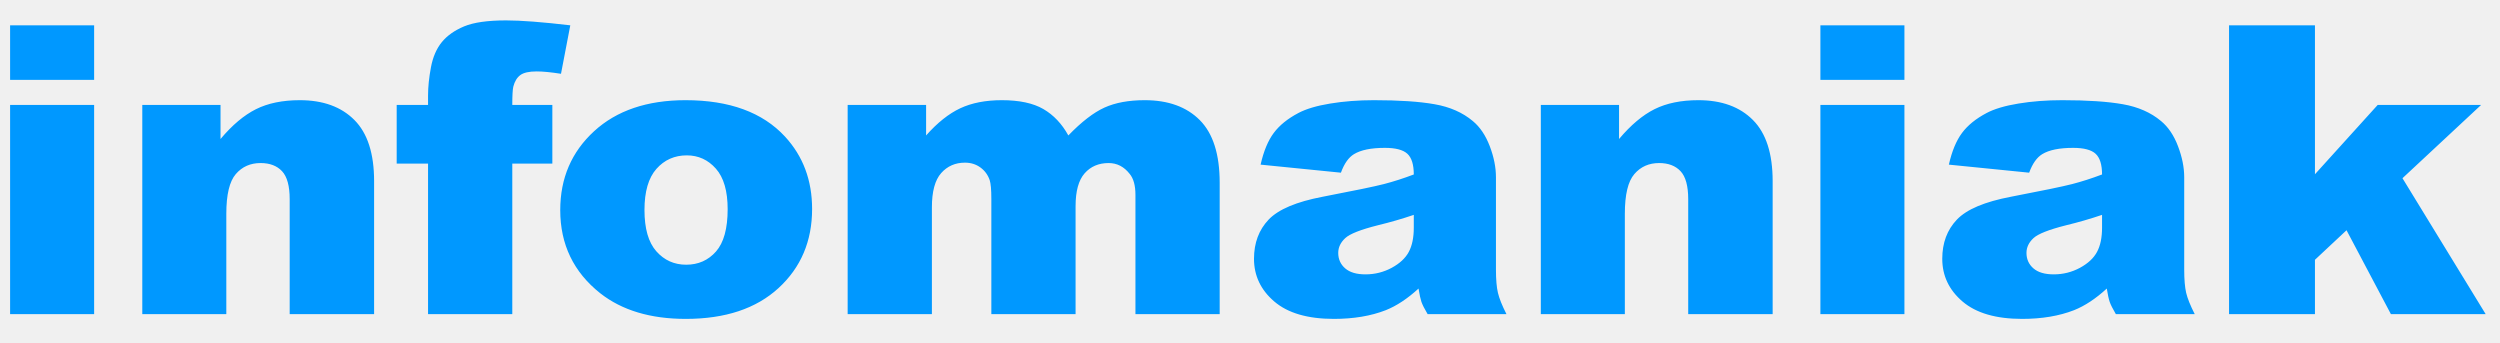
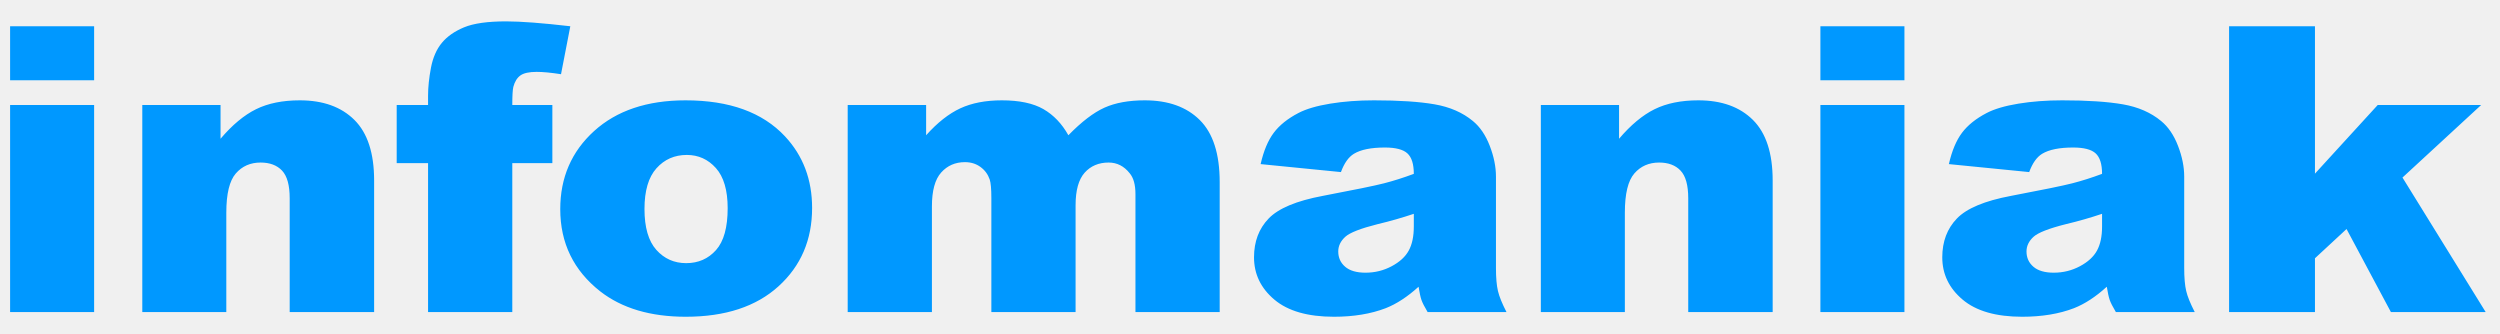
- <svg xmlns="http://www.w3.org/2000/svg" width="95" height="13" viewBox="0 0 95 13" fill="none">
+ <svg xmlns="http://www.w3.org/2000/svg" width="120" height="16" viewBox="0 0 120 16" fill="none">
  <g clip-path="url(#clip0_22_373)">
-     <path fill-rule="evenodd" clip-rule="evenodd" d="M0.384 0.962H3.577V3.036H0.384V0.962ZM0.384 3.987H3.577V11.938H0.384V3.987ZM5.407 3.987H8.38V5.282C8.824 4.753 9.274 4.375 9.729 4.148C10.184 3.921 10.739 3.807 11.392 3.807C12.276 3.807 12.968 4.058 13.467 4.56C13.967 5.061 14.216 5.836 14.216 6.884V11.938H11.008V7.566C11.008 7.067 10.911 6.713 10.718 6.506C10.524 6.299 10.252 6.196 9.902 6.196C9.515 6.196 9.201 6.335 8.96 6.615C8.72 6.894 8.6 7.396 8.6 8.12V11.938H5.407V3.987ZM19.467 3.987H20.989V6.218H19.467V11.938H16.266V6.218H15.074V3.987H16.266V3.628C16.266 3.303 16.303 2.946 16.376 2.557C16.449 2.168 16.587 1.849 16.788 1.602C16.989 1.355 17.272 1.156 17.635 1.003C17.999 0.851 18.531 0.775 19.232 0.775C19.791 0.775 20.604 0.837 21.671 0.962L21.318 2.804C20.936 2.744 20.628 2.714 20.393 2.714C20.105 2.714 19.898 2.76 19.773 2.853C19.647 2.945 19.558 3.091 19.506 3.291C19.48 3.4 19.467 3.633 19.467 3.987ZM21.289 7.985C21.289 6.772 21.718 5.773 22.576 4.986C23.433 4.2 24.592 3.807 26.051 3.807C27.719 3.807 28.98 4.269 29.832 5.192C30.517 5.936 30.86 6.852 30.86 7.94C30.86 9.163 30.435 10.165 29.585 10.946C28.735 11.727 27.56 12.118 26.059 12.118C24.72 12.118 23.637 11.793 22.811 11.145C21.796 10.341 21.289 9.288 21.289 7.985ZM24.49 7.978C24.49 8.686 24.64 9.21 24.941 9.55C25.242 9.889 25.619 10.059 26.075 10.059C26.535 10.059 26.913 9.892 27.208 9.557C27.503 9.223 27.651 8.686 27.651 7.948C27.651 7.259 27.502 6.746 27.204 6.409C26.906 6.072 26.537 5.904 26.098 5.904C25.633 5.904 25.248 6.075 24.945 6.416C24.642 6.758 24.49 7.279 24.49 7.978ZM32.211 3.987H35.192V5.147C35.621 4.663 36.054 4.319 36.491 4.114C36.927 3.91 37.454 3.807 38.071 3.807C38.736 3.807 39.261 3.92 39.648 4.144C40.035 4.369 40.352 4.703 40.597 5.147C41.099 4.628 41.557 4.275 41.97 4.088C42.383 3.901 42.893 3.807 43.5 3.807C44.394 3.807 45.093 4.061 45.595 4.567C46.097 5.074 46.348 5.866 46.348 6.944V11.938H43.147V7.409C43.147 7.049 43.074 6.782 42.927 6.607C42.713 6.333 42.446 6.196 42.127 6.196C41.751 6.196 41.447 6.325 41.217 6.585C40.987 6.845 40.872 7.261 40.872 7.835V11.938H37.671V7.558C37.671 7.209 37.65 6.972 37.609 6.847C37.541 6.647 37.423 6.486 37.256 6.364C37.088 6.242 36.892 6.181 36.667 6.181C36.301 6.181 36 6.313 35.765 6.577C35.53 6.842 35.412 7.276 35.412 7.88V11.938H32.211V3.987ZM50.955 6.562L47.903 6.256C48.018 5.746 48.184 5.346 48.401 5.054C48.618 4.762 48.931 4.509 49.339 4.294C49.632 4.139 50.034 4.019 50.547 3.935C51.059 3.85 51.614 3.807 52.21 3.807C53.167 3.807 53.936 3.858 54.516 3.961C55.097 4.063 55.581 4.276 55.968 4.601C56.24 4.826 56.454 5.144 56.611 5.555C56.768 5.967 56.846 6.36 56.846 6.735V10.246C56.846 10.62 56.871 10.914 56.921 11.126C56.971 11.338 57.079 11.609 57.246 11.938H54.25C54.129 11.733 54.051 11.578 54.014 11.47C53.978 11.363 53.941 11.194 53.904 10.965C53.486 11.349 53.07 11.624 52.657 11.788C52.092 12.008 51.436 12.118 50.688 12.118C49.694 12.118 48.94 11.898 48.425 11.459C47.91 11.02 47.652 10.478 47.652 9.834C47.652 9.23 47.838 8.734 48.209 8.344C48.581 7.955 49.266 7.666 50.264 7.476C51.462 7.246 52.239 7.085 52.594 6.993C52.95 6.901 53.327 6.78 53.724 6.63C53.724 6.256 53.643 5.993 53.481 5.844C53.319 5.694 53.034 5.619 52.626 5.619C52.103 5.619 51.711 5.699 51.449 5.859C51.245 5.984 51.08 6.218 50.955 6.562ZM53.724 8.165C53.285 8.314 52.827 8.447 52.351 8.562C51.703 8.726 51.292 8.888 51.12 9.048C50.942 9.213 50.853 9.4 50.853 9.61C50.853 9.849 50.941 10.045 51.116 10.197C51.291 10.35 51.548 10.426 51.888 10.426C52.244 10.426 52.575 10.343 52.881 10.179C53.187 10.014 53.404 9.813 53.532 9.576C53.66 9.339 53.724 9.031 53.724 8.651V8.165ZM58.551 3.987H61.524V5.282C61.969 4.753 62.418 4.375 62.873 4.148C63.328 3.921 63.883 3.807 64.537 3.807C65.42 3.807 66.112 4.058 66.611 4.56C67.111 5.061 67.361 5.836 67.361 6.884V11.938H64.152V7.566C64.152 7.067 64.055 6.713 63.862 6.506C63.668 6.299 63.396 6.196 63.046 6.196C62.659 6.196 62.345 6.335 62.105 6.615C61.864 6.894 61.744 7.396 61.744 8.12V11.938H58.551V3.987ZM69.175 0.962H72.368V3.036H69.175V0.962ZM69.175 3.987H72.368V11.938H69.175V3.987ZM77.108 6.562L74.057 6.256C74.172 5.746 74.338 5.346 74.555 5.054C74.772 4.762 75.084 4.509 75.492 4.294C75.785 4.139 76.188 4.019 76.7 3.935C77.213 3.85 77.767 3.807 78.364 3.807C79.321 3.807 80.089 3.858 80.67 3.961C81.25 4.063 81.734 4.276 82.121 4.601C82.393 4.826 82.608 5.144 82.764 5.555C82.921 5.967 83 6.36 83 6.735V10.246C83 10.62 83.025 10.914 83.074 11.126C83.124 11.338 83.233 11.609 83.4 11.938H80.403C80.283 11.733 80.204 11.578 80.168 11.47C80.131 11.363 80.095 11.194 80.058 10.965C79.64 11.349 79.224 11.624 78.811 11.788C78.246 12.008 77.59 12.118 76.842 12.118C75.848 12.118 75.094 11.898 74.578 11.459C74.063 11.02 73.806 10.478 73.806 9.834C73.806 9.23 73.991 8.734 74.363 8.344C74.734 7.955 75.419 7.666 76.418 7.476C77.616 7.246 78.392 7.085 78.748 6.993C79.104 6.901 79.48 6.78 79.878 6.63C79.878 6.256 79.796 5.993 79.634 5.844C79.472 5.694 79.187 5.619 78.779 5.619C78.256 5.619 77.864 5.699 77.603 5.859C77.399 5.984 77.234 6.218 77.108 6.562ZM79.878 8.165C79.438 8.314 78.981 8.447 78.505 8.562C77.856 8.726 77.446 8.888 77.273 9.048C77.095 9.213 77.006 9.4 77.006 9.61C77.006 9.849 77.094 10.045 77.269 10.197C77.444 10.35 77.702 10.426 78.042 10.426C78.397 10.426 78.728 10.343 79.034 10.179C79.34 10.014 79.557 9.813 79.685 9.576C79.814 9.339 79.878 9.031 79.878 8.651V8.165ZM84.704 0.962H87.968V6.622L90.353 3.987H94.283L91.294 6.772L94.456 11.938H90.855L89.168 8.749L87.968 9.872V11.938H84.704V0.962Z" fill="#0098FF" />
+     <path fill-rule="evenodd" clip-rule="evenodd" d="M0.485 1.26H4.518V3.852H0.485V1.26ZM0.485 5.041H4.518V14.98H0.485V5.041ZM6.83 5.041H10.586V6.66C11.147 5.999 11.715 5.526 12.29 5.242C12.865 4.958 13.565 4.816 14.391 4.816C15.507 4.816 16.381 5.13 17.012 5.757C17.643 6.384 17.958 7.353 17.958 8.663V14.98H13.905V9.514C13.905 8.89 13.783 8.449 13.539 8.19C13.294 7.931 12.951 7.802 12.508 7.802C12.019 7.802 11.623 7.976 11.319 8.326C11.015 8.675 10.863 9.302 10.863 10.207V14.98H6.83V5.041ZM24.59 5.041H26.513V7.83H24.59V14.98H20.547V7.83H19.041V5.041H20.547V4.592C20.547 4.186 20.594 3.74 20.686 3.253C20.779 2.767 20.952 2.369 21.206 2.06C21.461 1.751 21.817 1.502 22.276 1.311C22.736 1.121 23.408 1.026 24.293 1.026C25 1.026 26.027 1.104 27.375 1.26L26.929 3.562C26.447 3.487 26.057 3.45 25.76 3.45C25.396 3.45 25.135 3.508 24.977 3.623C24.818 3.739 24.706 3.921 24.64 4.171C24.607 4.308 24.59 4.598 24.59 5.041ZM26.892 10.039C26.892 8.522 27.434 7.273 28.517 6.29C29.601 5.308 31.064 4.816 32.907 4.816C35.014 4.816 36.606 5.393 37.683 6.548C38.549 7.477 38.981 8.622 38.981 9.982C38.981 11.511 38.445 12.763 37.371 13.74C36.298 14.716 34.813 15.204 32.917 15.204C31.226 15.204 29.858 14.799 28.814 13.988C27.533 12.983 26.892 11.667 26.892 10.039ZM30.935 10.029C30.935 10.915 31.125 11.57 31.505 11.995C31.885 12.419 32.362 12.631 32.937 12.631C33.518 12.631 33.995 12.422 34.369 12.004C34.742 11.586 34.928 10.915 34.928 9.992C34.928 9.131 34.74 8.49 34.364 8.068C33.987 7.647 33.521 7.437 32.967 7.437C32.379 7.437 31.893 7.65 31.51 8.078C31.127 8.505 30.935 9.156 30.935 10.029ZM40.689 5.041H44.454V6.492C44.996 5.886 45.542 5.456 46.094 5.2C46.646 4.944 47.311 4.816 48.091 4.816C48.93 4.816 49.594 4.957 50.083 5.237C50.571 5.518 50.971 5.936 51.282 6.492C51.916 5.843 52.494 5.401 53.016 5.167C53.538 4.933 54.182 4.816 54.948 4.816C56.078 4.816 56.96 5.133 57.594 5.766C58.228 6.399 58.545 7.39 58.545 8.738V14.98H54.502V9.318C54.502 8.869 54.41 8.535 54.225 8.316C53.954 7.973 53.617 7.802 53.214 7.802C52.738 7.802 52.355 7.964 52.064 8.288C51.774 8.613 51.628 9.134 51.628 9.851V14.98H47.585V9.505C47.585 9.068 47.559 8.772 47.506 8.616C47.42 8.366 47.272 8.165 47.06 8.012C46.849 7.859 46.601 7.783 46.317 7.783C45.855 7.783 45.475 7.948 45.178 8.279C44.88 8.61 44.732 9.153 44.732 9.907V14.98H40.689V5.041ZM64.365 8.26L60.51 7.877C60.655 7.24 60.865 6.74 61.139 6.375C61.413 6.01 61.808 5.693 62.323 5.425C62.693 5.231 63.202 5.081 63.849 4.975C64.497 4.869 65.197 4.816 65.95 4.816C67.159 4.816 68.13 4.88 68.863 5.008C69.597 5.136 70.208 5.403 70.697 5.808C71.04 6.089 71.311 6.487 71.509 7.002C71.707 7.516 71.806 8.008 71.806 8.476V12.865C71.806 13.333 71.838 13.699 71.901 13.964C71.963 14.23 72.1 14.568 72.312 14.98H68.526C68.374 14.724 68.275 14.529 68.229 14.395C68.183 14.261 68.137 14.05 68.091 13.763C67.562 14.244 67.037 14.587 66.515 14.793C65.801 15.067 64.972 15.204 64.028 15.204C62.773 15.204 61.82 14.93 61.169 14.381C60.518 13.832 60.193 13.155 60.193 12.35C60.193 11.595 60.427 10.974 60.896 10.488C61.365 10.001 62.231 9.639 63.493 9.402C65.005 9.115 65.986 8.914 66.436 8.798C66.885 8.683 67.361 8.532 67.863 8.345C67.863 7.877 67.76 7.549 67.555 7.362C67.351 7.175 66.991 7.081 66.475 7.081C65.815 7.081 65.319 7.181 64.989 7.381C64.731 7.537 64.523 7.83 64.365 8.26ZM67.863 10.263C67.308 10.45 66.73 10.616 66.128 10.759C65.309 10.965 64.791 11.168 64.573 11.367C64.348 11.573 64.236 11.807 64.236 12.069C64.236 12.369 64.346 12.614 64.568 12.804C64.789 12.994 65.114 13.089 65.544 13.089C65.993 13.089 66.411 12.986 66.797 12.781C67.184 12.575 67.458 12.324 67.62 12.027C67.782 11.731 67.863 11.346 67.863 10.871V10.263ZM73.96 5.041H77.715V6.66C78.277 5.999 78.845 5.526 79.42 5.242C79.994 4.958 80.695 4.816 81.52 4.816C82.637 4.816 83.51 5.13 84.141 5.757C84.772 6.384 85.088 7.353 85.088 8.663V14.98H81.035V9.514C81.035 8.89 80.913 8.449 80.668 8.19C80.424 7.931 80.08 7.802 79.638 7.802C79.149 7.802 78.752 7.976 78.448 8.326C78.145 8.675 77.993 9.302 77.993 10.207V14.98H73.96V5.041ZM87.379 1.26H91.413V3.852H87.379V1.26ZM87.379 5.041H91.413V14.98H87.379V5.041ZM97.401 8.26L93.546 7.877C93.691 7.24 93.901 6.74 94.175 6.375C94.449 6.01 94.844 5.693 95.359 5.425C95.729 5.231 96.238 5.081 96.885 4.975C97.533 4.869 98.233 4.816 98.986 4.816C100.195 4.816 101.166 4.88 101.899 5.008C102.633 5.136 103.244 5.403 103.733 5.808C104.076 6.089 104.347 6.487 104.545 7.002C104.743 7.516 104.842 8.008 104.842 8.476V12.865C104.842 13.333 104.874 13.699 104.937 13.964C104.999 14.23 105.136 14.568 105.348 14.98H101.562C101.411 14.724 101.311 14.529 101.265 14.395C101.219 14.261 101.173 14.05 101.126 13.763C100.598 14.244 100.073 14.587 99.551 14.793C98.838 15.067 98.008 15.204 97.064 15.204C95.808 15.204 94.856 14.93 94.205 14.381C93.554 13.832 93.229 13.155 93.229 12.35C93.229 11.595 93.463 10.974 93.932 10.488C94.401 10.001 95.267 9.639 96.529 9.402C98.041 9.115 99.022 8.914 99.472 8.798C99.921 8.683 100.397 8.532 100.899 8.345C100.899 7.877 100.796 7.549 100.591 7.362C100.387 7.175 100.027 7.081 99.511 7.081C98.851 7.081 98.355 7.181 98.025 7.381C97.767 7.537 97.559 7.83 97.401 8.26ZM100.899 10.263C100.344 10.45 99.766 10.616 99.165 10.759C98.345 10.965 97.827 11.168 97.609 11.367C97.384 11.573 97.272 11.807 97.272 12.069C97.272 12.369 97.382 12.614 97.604 12.804C97.825 12.994 98.15 13.089 98.58 13.089C99.029 13.089 99.447 12.986 99.833 12.781C100.22 12.575 100.494 12.324 100.656 12.027C100.818 11.731 100.899 11.346 100.899 10.871V10.263ZM106.996 1.26H111.118V8.335L114.13 5.041H119.095L115.319 8.522L119.313 14.98H114.764L112.634 10.993L111.118 12.397V14.98H106.996V1.26Z" fill="#0098FF" />
  </g>
  <defs>
    <clipPath id="clip0_22_373">
-       <rect width="95" height="12" fill="white" transform="translate(0 0.604797)" />
+       <rect width="120" height="15" fill="white" transform="translate(0 0.813232)" />
    </clipPath>
  </defs>
</svg>
